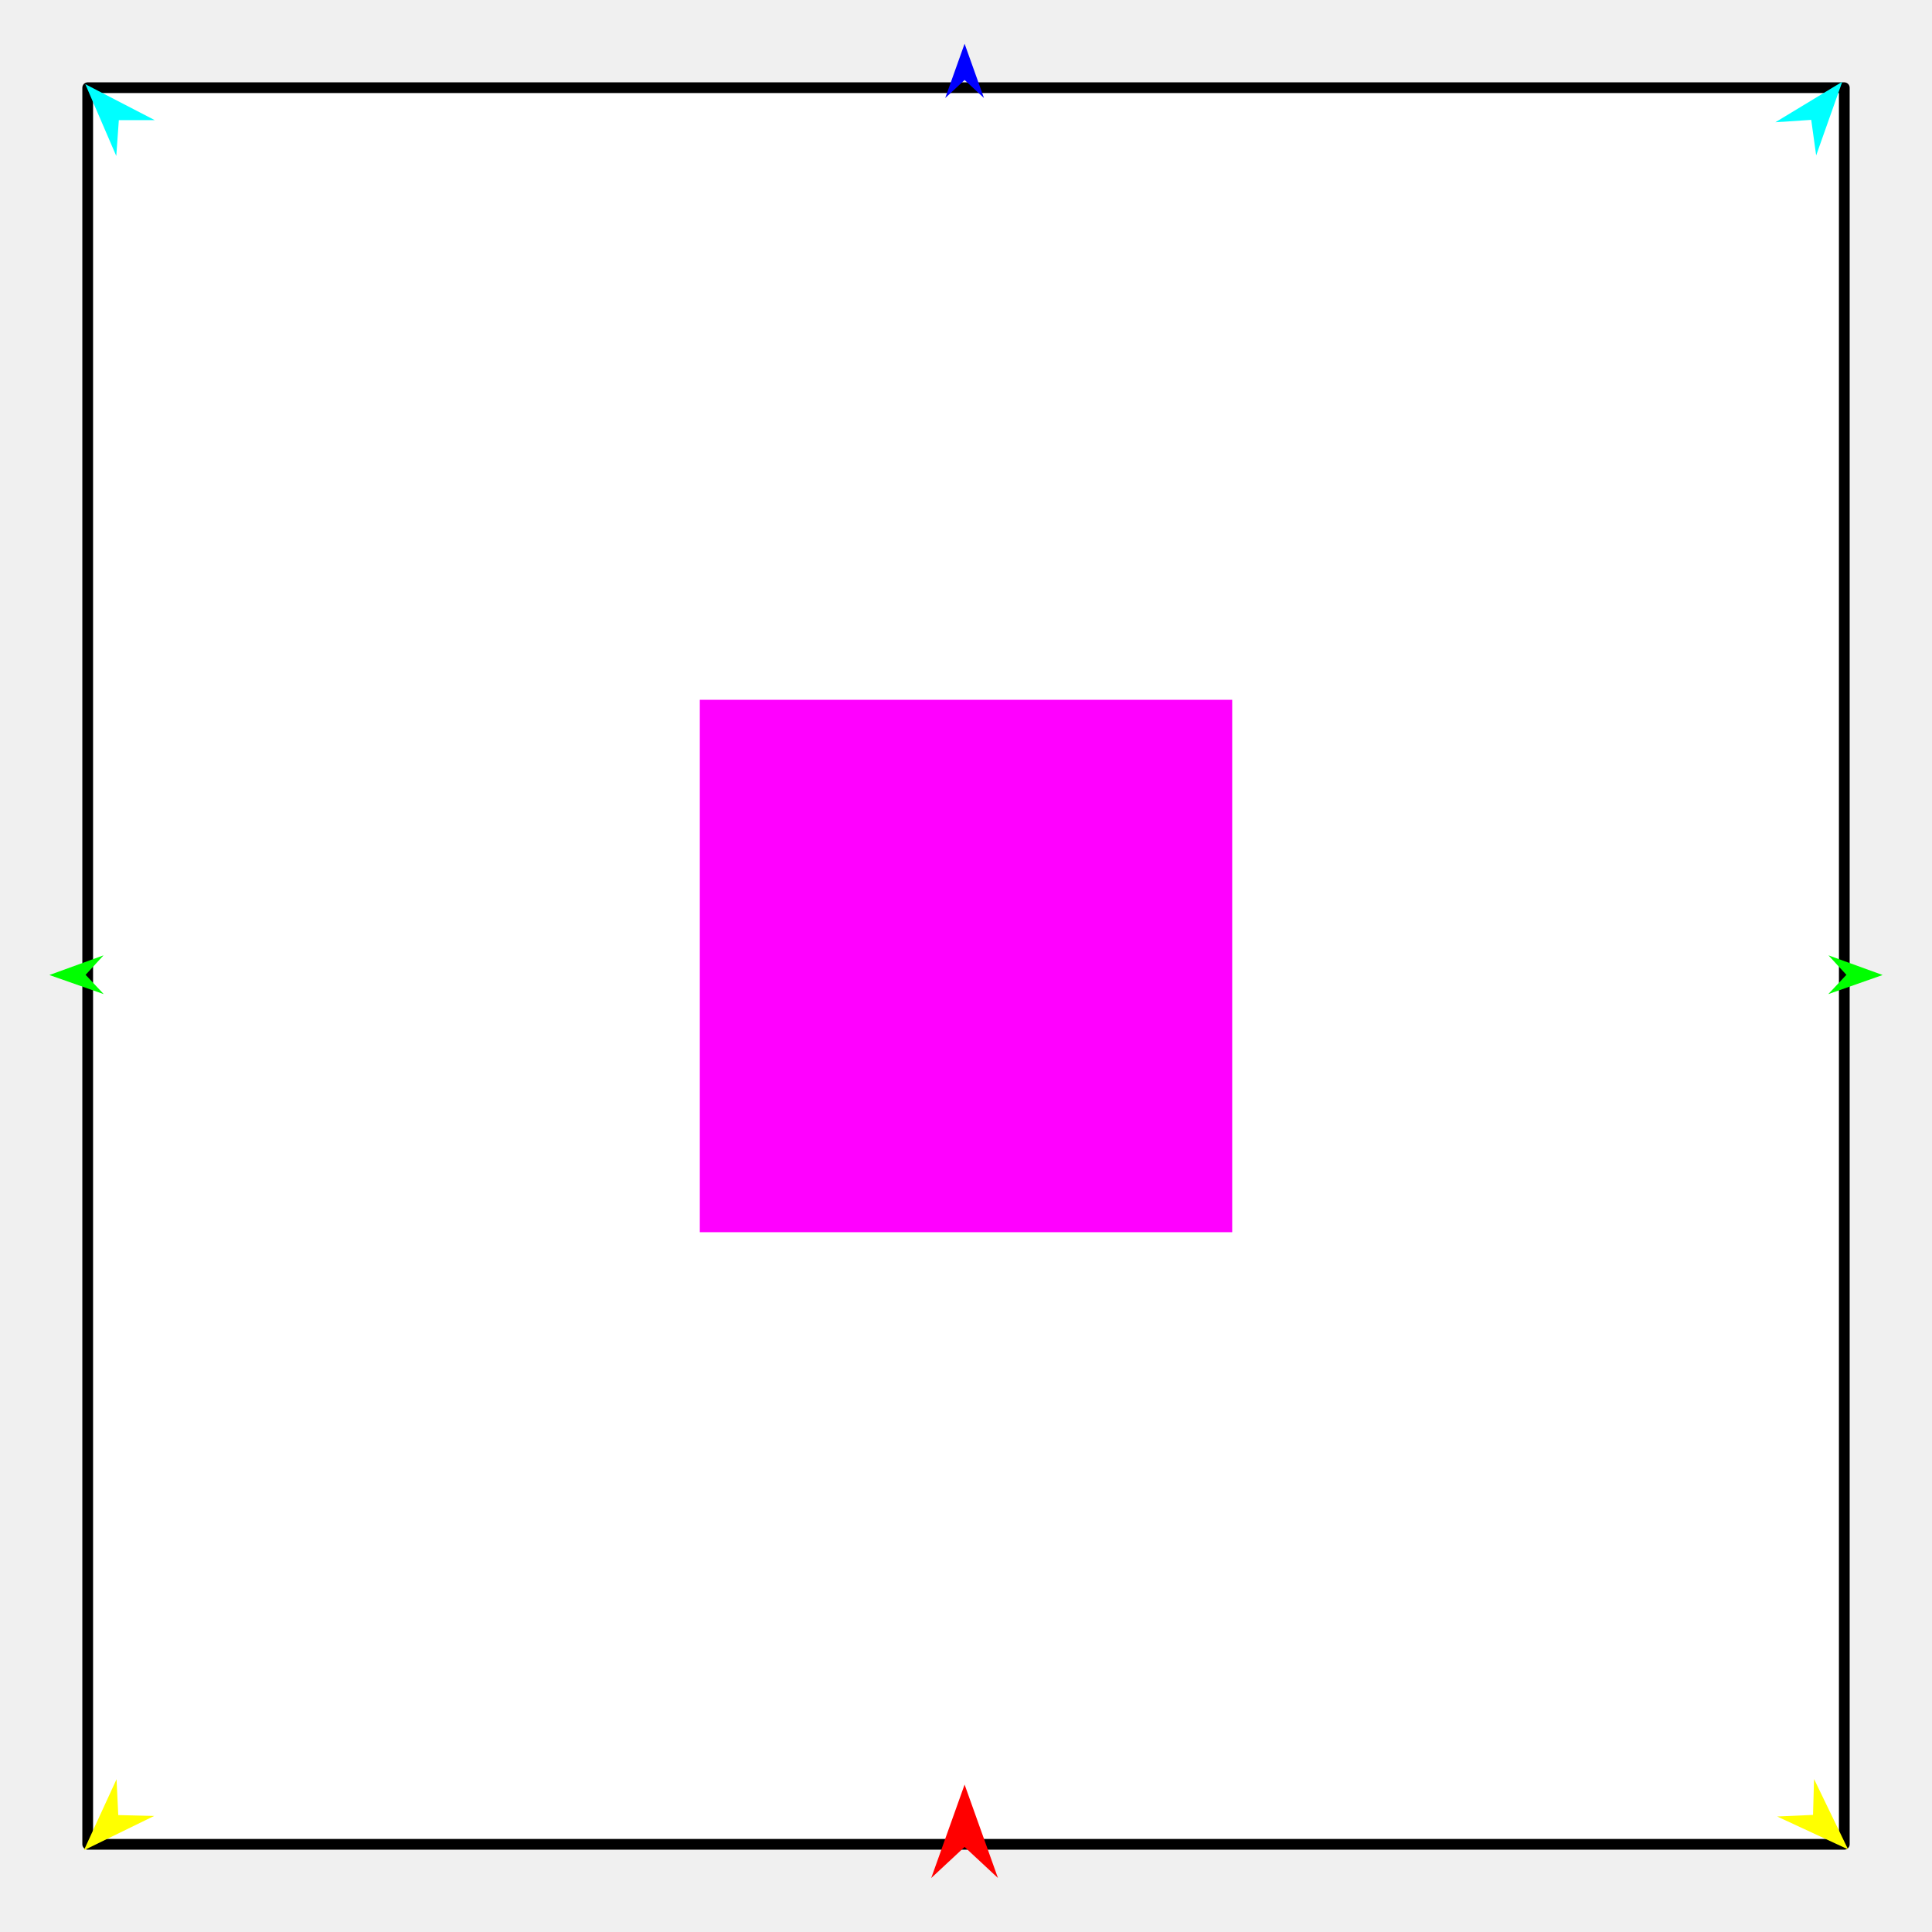
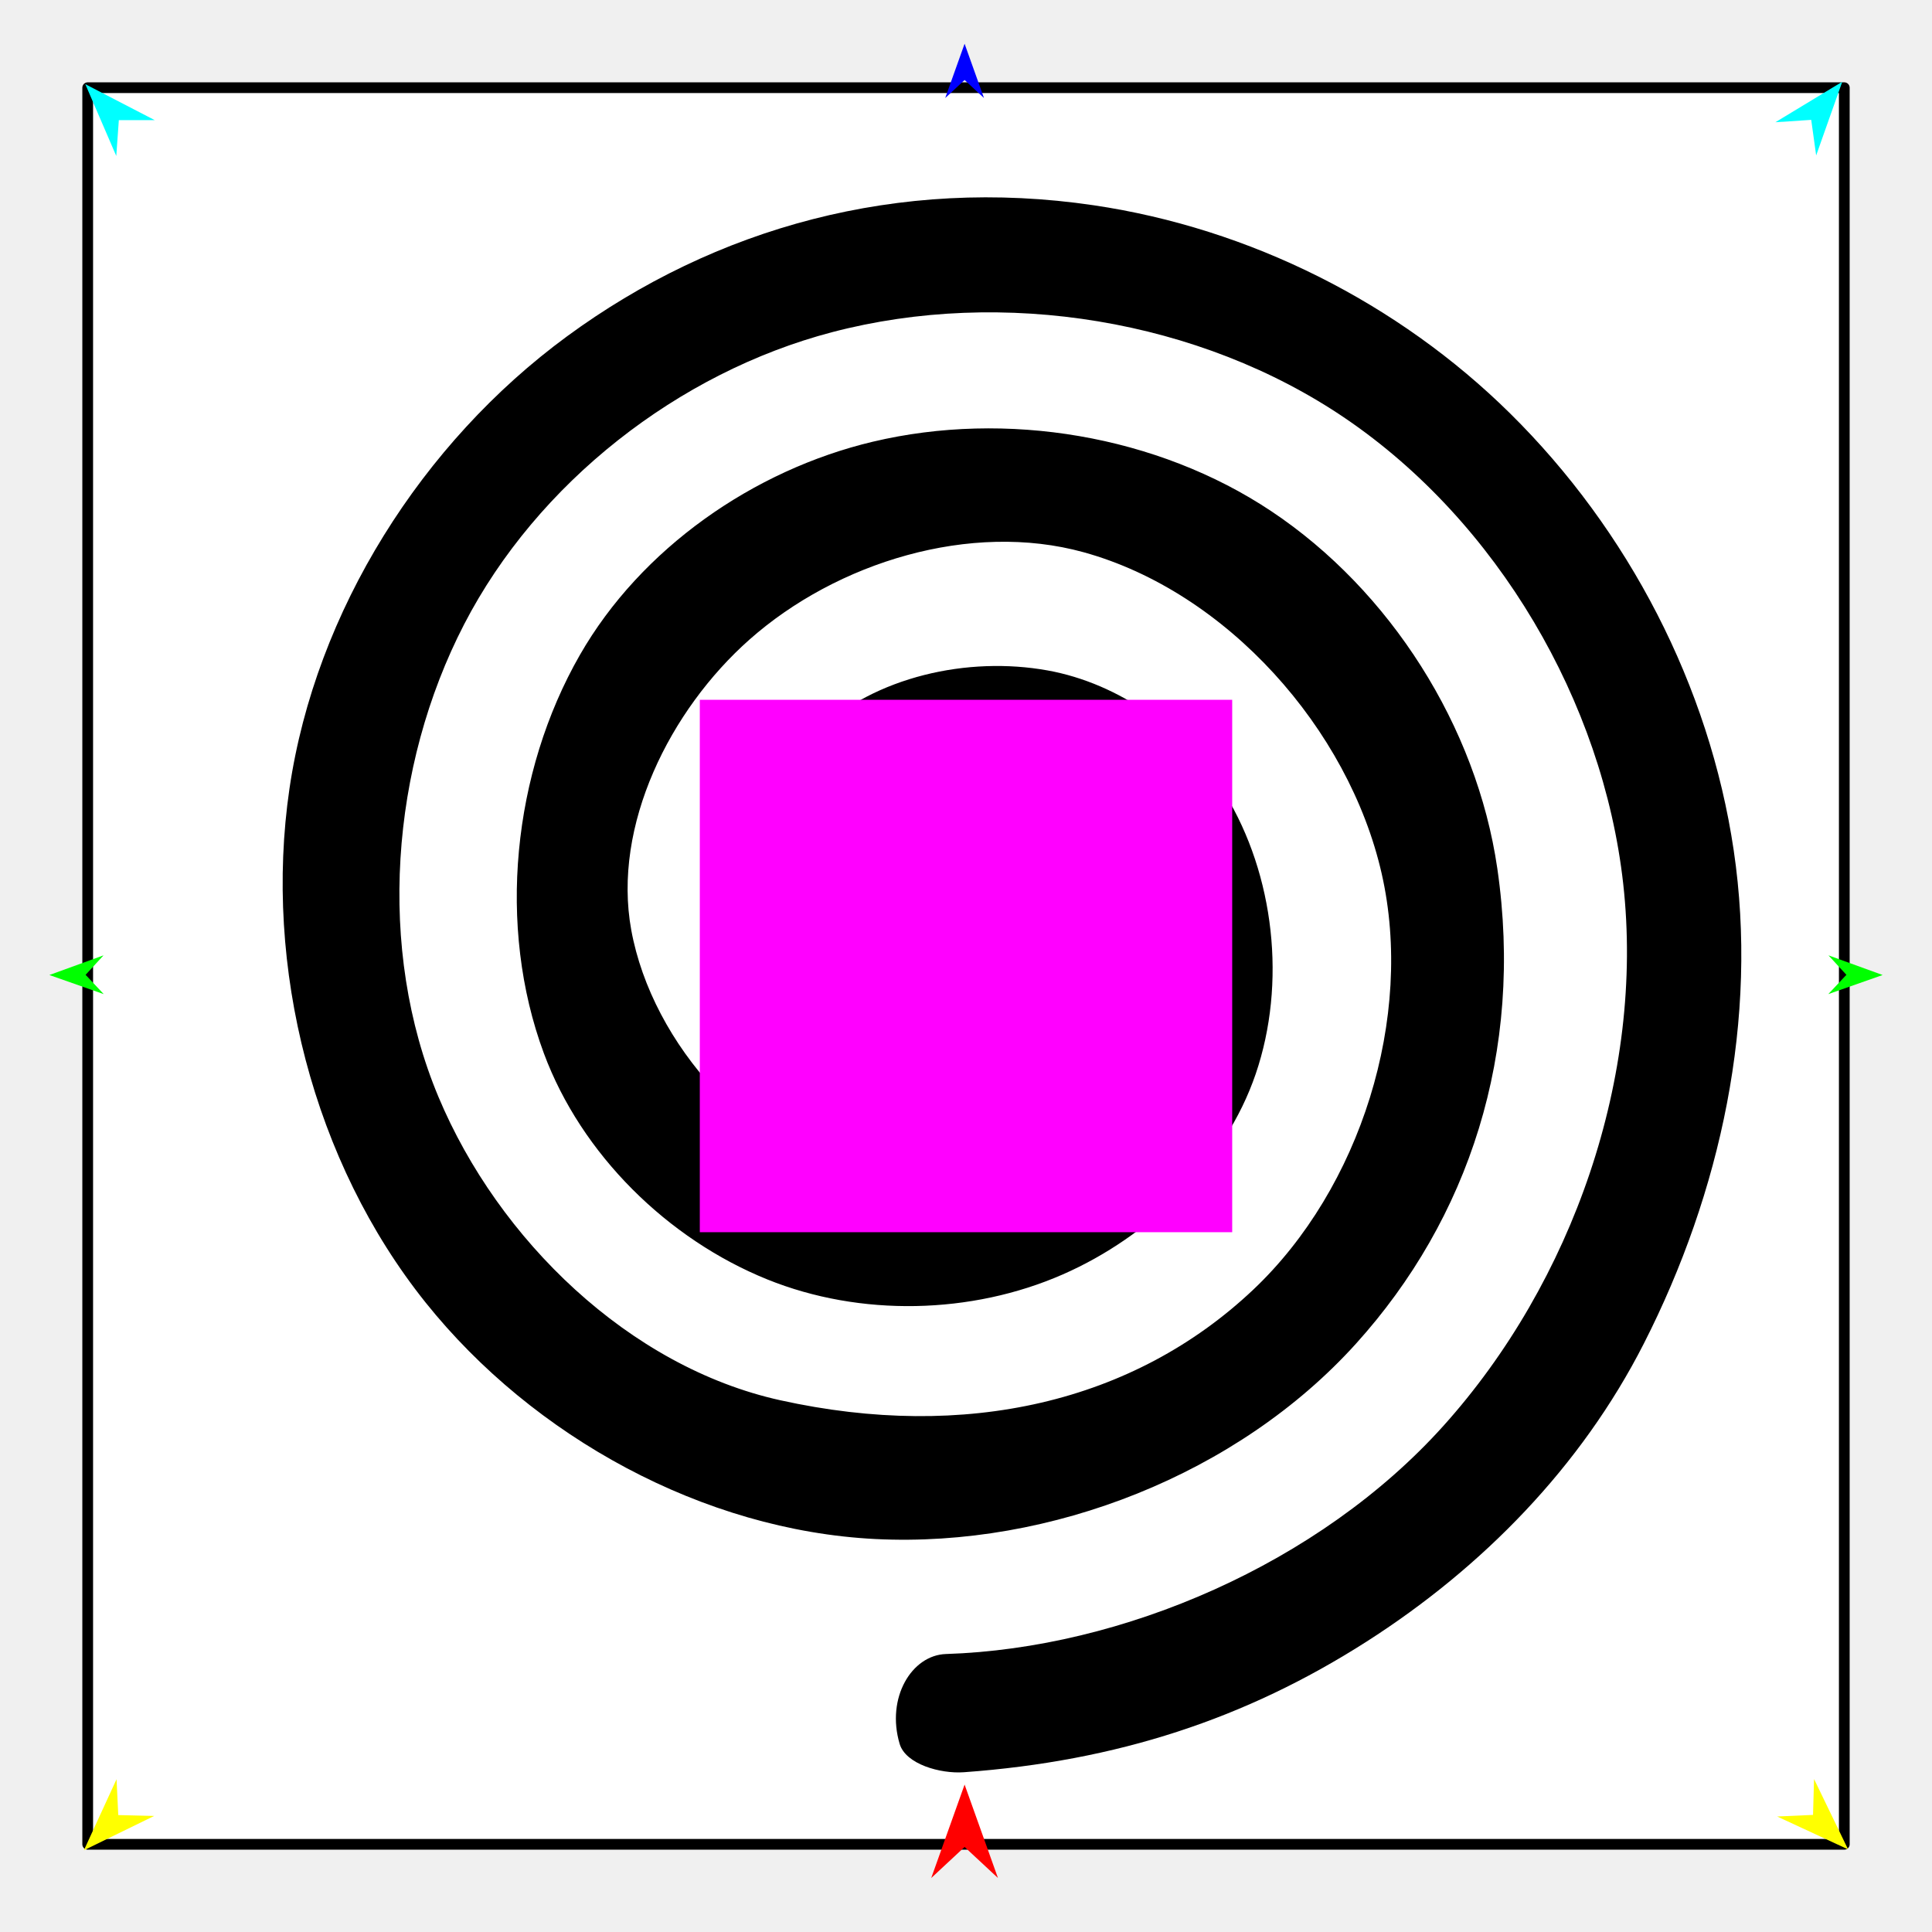
<svg xmlns="http://www.w3.org/2000/svg" version="1.1" id="Frame_0" width="720px" height="720px">
  <g id="square">
    <g id="square">
      <path fill="#ffffff" fill-rule="evenodd" stroke="#000000" stroke-width="4" stroke-linecap="round" stroke-linejoin="round" d="M 32.683 32.683 C 32.749 32.683 687.251 32.683 687.317 32.683 C 687.317 32.749 687.317 687.251 687.317 687.317 C 687.251 687.317 32.749 687.317 32.683 687.317 C 32.683 687.251 32.683 32.749 32.683 32.683 Z" />
+     </g>
+     <g id="spiral_shape_2">
+       <path fill="#000000" fill-rule="evenodd" stroke="none" d="M 352.523 616.405 C 418.284 614.313 491.708 582.753 537.883 531.413 C 586.093 477.810 612.927 400.986 604.922 329.338 C 597.333 261.408 557.985 194.471 501.490 155.994 C 447.165 118.994 373.646 107.106 310.072 123.798 C 252.752 138.848 200.230 179.974 172.998 232.610 C 145.539 285.686 140.309 353.719 163.421 408.827 C 185.723 462.000 234.494 509.394 290.796 521.836 C 359.728 537.069 422.458 522.725 467.013 480.655 C 506.990 442.908 527.112 379.115 514.898 325.507 C 502.613 271.586 457.115 220.506 403.805 205.795 C 361.798 194.202 311.926 209.464 279.304 238.356 C 249.684 264.589 228.155 307.652 235.249 346.577 C 243.023 389.229 280.778 431.311 323.358 439.474 C 358.738 446.256 402.368 428.141 421.043 397.335 C 435.174 374.025 435.227 338.150 418.170 316.888 C 401.386 295.965 365.475 284.642 341.554 296.776 C 328.878 303.206 321.445 319.945 322.400 334.127 C 322.908 341.673 326.651 351.096 333.893 353.280 C 355.568 359.817 350.883 339.839 359.751 334.127 C 372.057 326.199 383.740 334.610 388.481 343.704 C 396.809 359.675 382.630 382.910 367.412 392.546 C 352.060 402.269 329.685 399.423 313.781 390.631 C 295.754 380.666 282.893 360.301 280.261 339.873 C 277.181 315.965 286.665 289.370 304.204 272.833 C 326.182 252.112 360.669 244.490 390.397 249.849 C 417.223 254.685 442.270 272.556 456.479 295.818 C 475.016 326.167 479.451 366.550 467.971 400.208 C 456.643 433.421 428.274 460.801 396.143 474.909 C 361.991 489.904 320.595 490.789 286.007 476.824 C 248.796 461.800 216.652 430.169 202.687 392.546 C 185.125 345.230 191.006 287.896 216.095 244.102 C 238.828 204.422 280.779 175.175 325.273 164.613 C 374.917 152.829 431.248 162.192 473.717 190.471 C 518.124 220.041 550.304 270.797 557.995 323.592 C 567.994 392.229 547.280 454.324 505.321 500.767 C 461.438 549.340 391.610 576.821 326.231 573.552 C 262.194 570.350 198.695 535.503 158.633 485.443 C 116.708 433.056 98.130 360.290 107.875 293.903 C 117.601 227.648 157.317 164.965 211.306 125.347 C 266.539 84.818 334.797 65.731 407.636 76.505 C 465.741 85.099 520.984 112.812 562.783 154.078 C 606.855 197.588 637.027 255.626 646.103 316.888 C 655.379 379.496 641.308 444.369 612.584 500.767 C 589.257 546.567 552.473 584.199 509.152 611.860 C 464.171 640.581 416.254 656.334 359.227 660.459 C 350.392 661.098 337.531 657.443 335.284 649.924 C 330.143 632.715 339.766 616.811 352.523 616.405 Z" />
    </g>
    <g id="specs">
      <path fill="#ff00ff" fill-rule="evenodd" stroke="none" d="M 260.795 459.205 C 260.815 459.205 459.185 459.205 459.205 459.205 C 459.205 459.185 459.205 260.815 459.205 260.795 C 459.185 260.795 260.815 260.795 260.795 260.795 C 260.795 260.815 260.795 459.185 260.795 459.205 Z" />
      <path fill="#ff0000" fill-rule="evenodd" stroke="none" d="M 359.477 665.062 C 359.478 665.065 371.909 699.871 371.910 699.875 C 371.909 699.873 359.478 688.307 359.477 688.306 C 359.476 688.307 347.045 699.873 347.044 699.875 C 347.045 699.871 359.476 665.065 359.477 665.062 Z" />
      <path fill="#0000ff" fill-rule="evenodd" stroke="none" d="M 359.477 16.302 C 359.478 16.305 366.698 36.523 366.699 36.525 C 366.698 36.524 359.478 29.806 359.477 29.805 C 359.476 29.806 352.256 36.524 352.255 36.525 C 352.256 36.523 359.476 16.305 359.477 16.302 Z" />
      <path fill="#00ff00" fill-rule="evenodd" stroke="none" d="M 18.397 363.358 C 18.399 363.358 38.581 356.035 38.583 356.034 C 38.582 356.035 31.900 363.290 31.900 363.290 C 31.900 363.291 38.655 370.478 38.656 370.478 C 38.654 370.478 18.399 363.359 18.397 363.358 Z" />
      <path fill="#ffff00" fill-rule="evenodd" stroke="none" d="M 31.274 689.533 C 31.276 689.530 43.433 663.062 43.434 663.059 C 43.434 663.061 44.074 676.426 44.074 676.428 C 44.075 676.428 57.452 676.752 57.453 676.752 C 57.450 676.753 31.277 689.532 31.274 689.533 Z" />
      <path fill="#ffff00" fill-rule="evenodd" stroke="none" d="M 688.726 689.209 C 688.724 689.206 676.039 662.987 676.038 662.984 C 676.038 662.985 675.666 676.361 675.666 676.362 C 675.665 676.363 662.297 676.955 662.296 676.955 C 662.298 676.956 688.723 689.207 688.726 689.209 Z" />
      <path fill="#00ff00" fill-rule="evenodd" stroke="none" d="M 701.603 363.358 C 701.601 363.358 681.419 356.035 681.417 356.034 C 681.418 356.035 688.100 363.290 688.100 363.290 C 688.100 363.291 681.345 370.478 681.344 370.478 C 681.346 370.478 701.601 363.359 701.603 363.358 Z" />
      <path fill="#00ffff" fill-rule="evenodd" stroke="none" d="M 686.556 30.467 C 686.555 30.470 676.831 57.926 676.830 57.929 C 676.830 57.927 674.989 44.674 674.989 44.672 C 674.987 44.672 661.636 45.554 661.634 45.554 C 661.637 45.552 686.553 30.469 686.556 30.467 Z" />
      <path fill="#00ffff" fill-rule="evenodd" stroke="none" d="M 31.798 31.377 C 31.799 31.380 43.331 58.126 43.333 58.129 C 43.333 58.128 44.286 44.781 44.286 44.779 C 44.288 44.779 57.668 44.769 57.669 44.769 C 57.667 44.768 31.800 31.379 31.798 31.377 Z" />
    </g>
  </g>
</svg>
